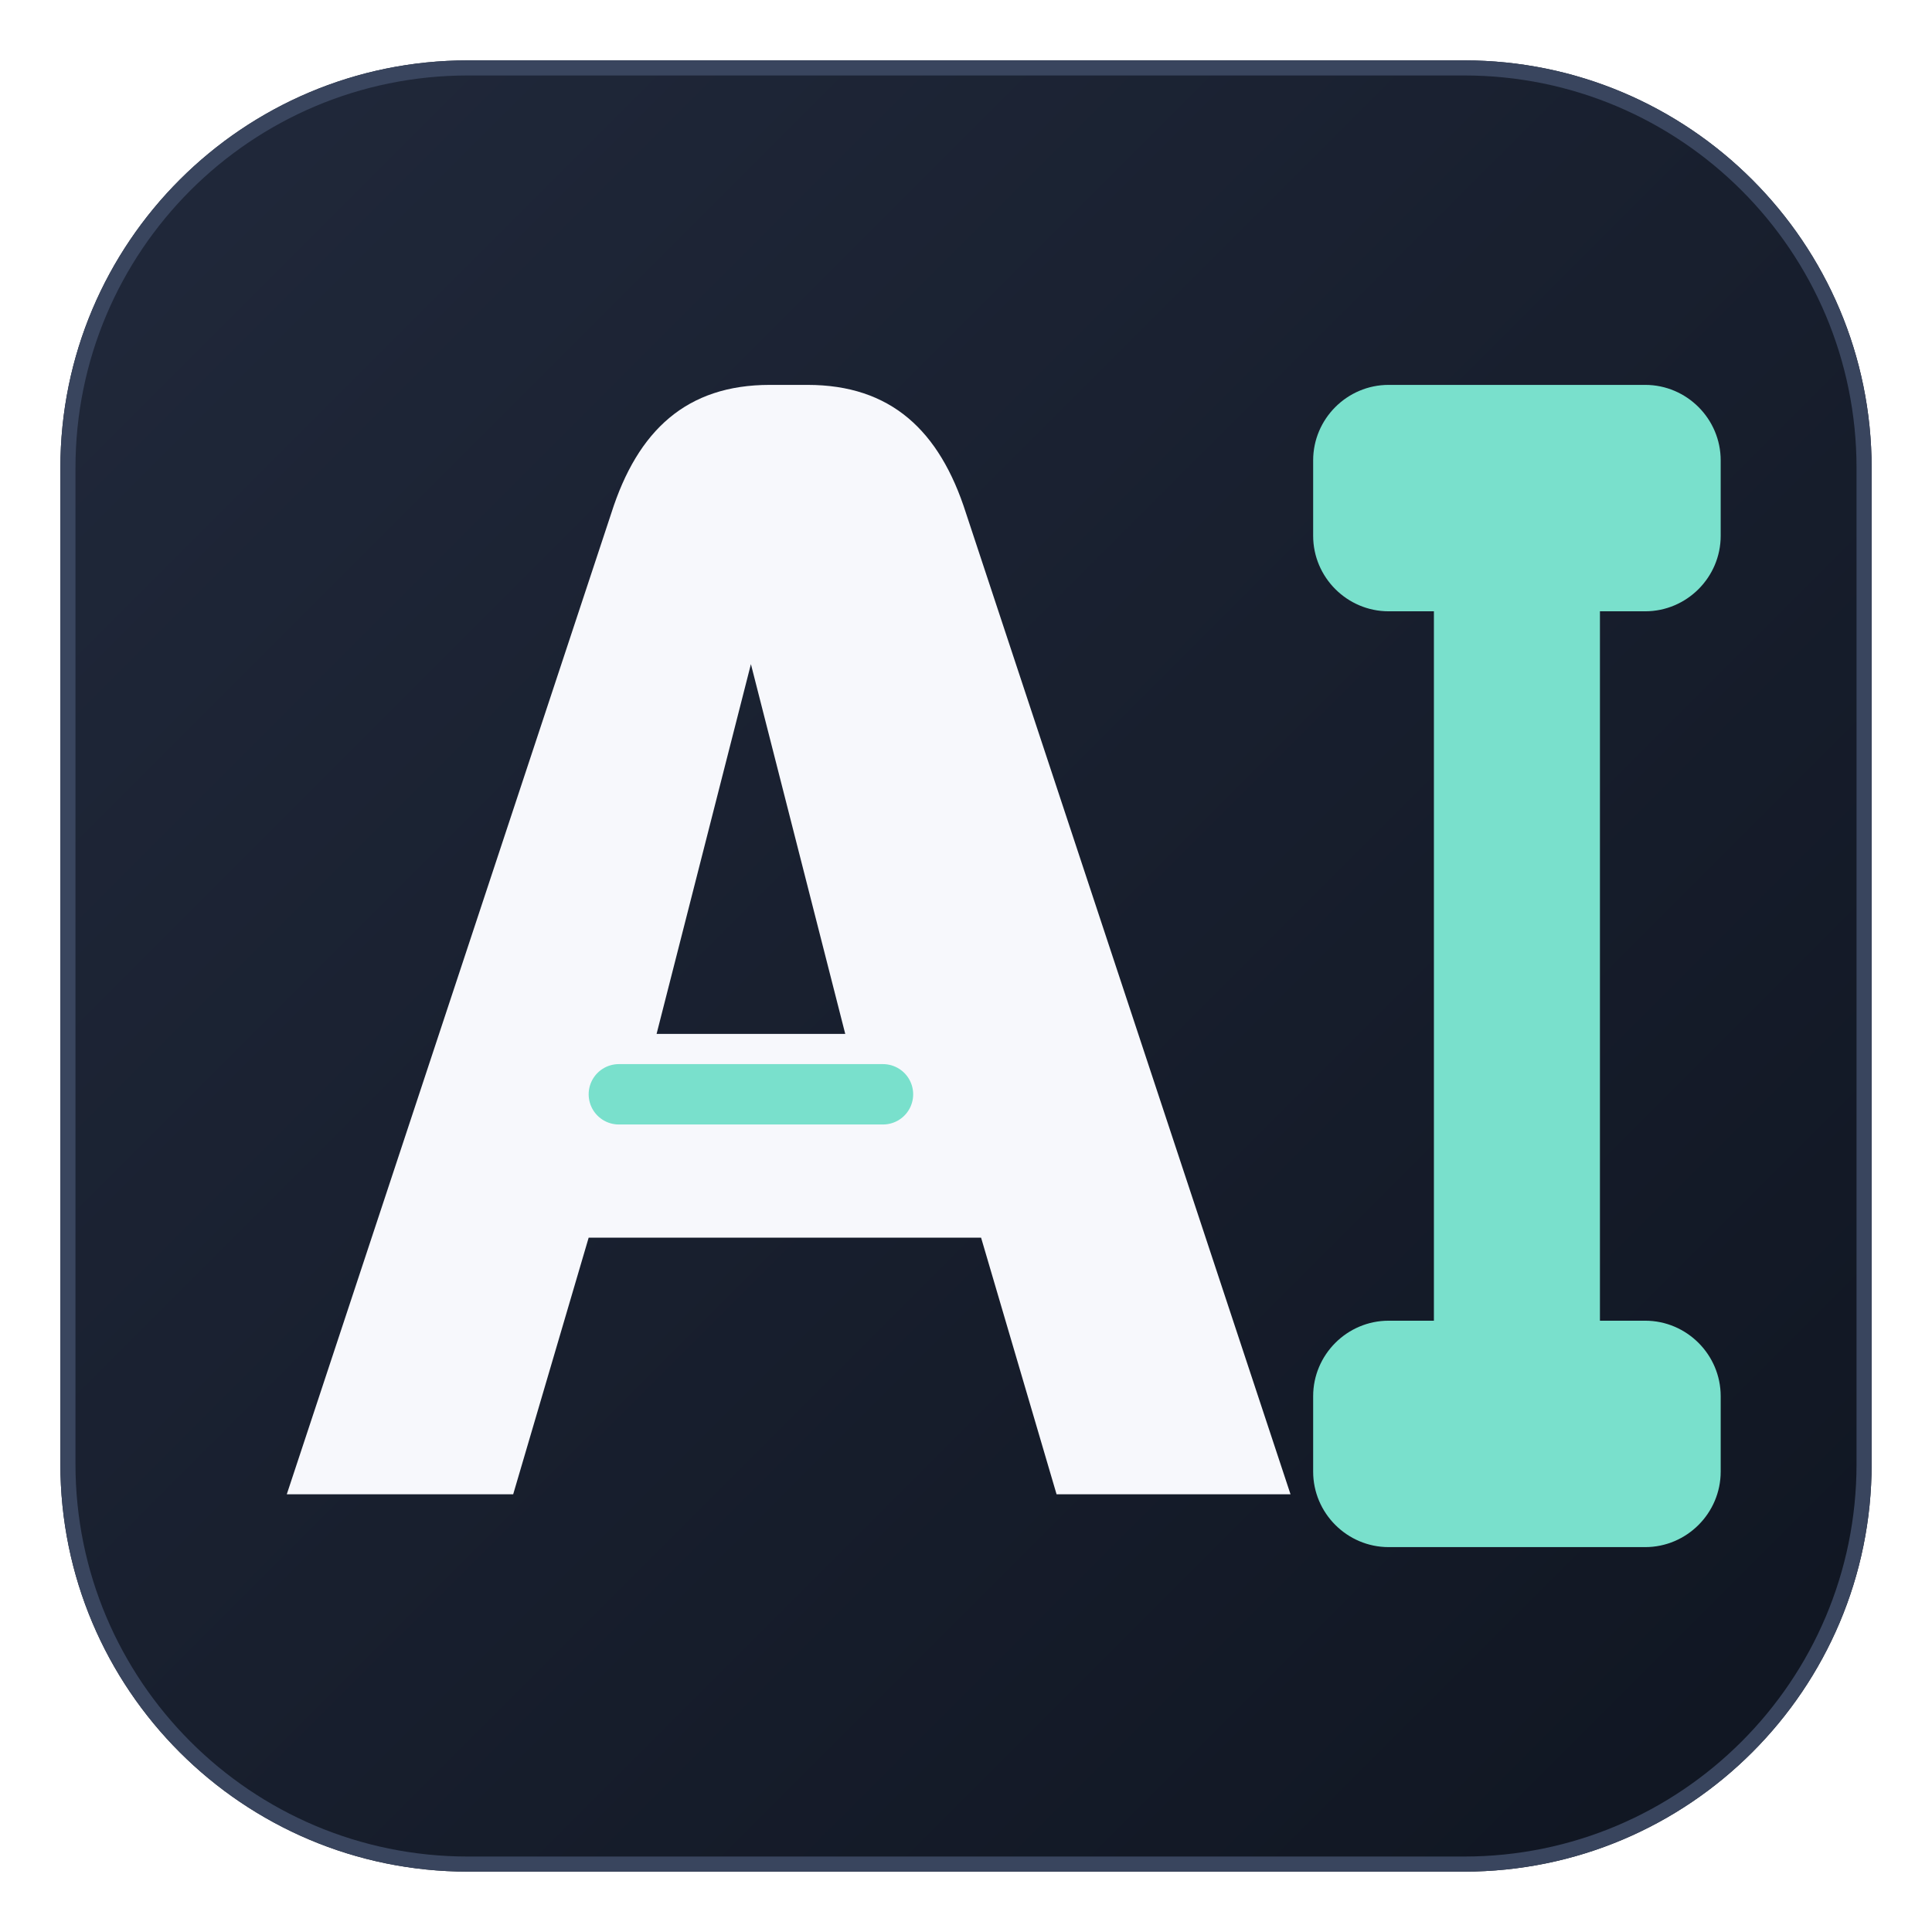
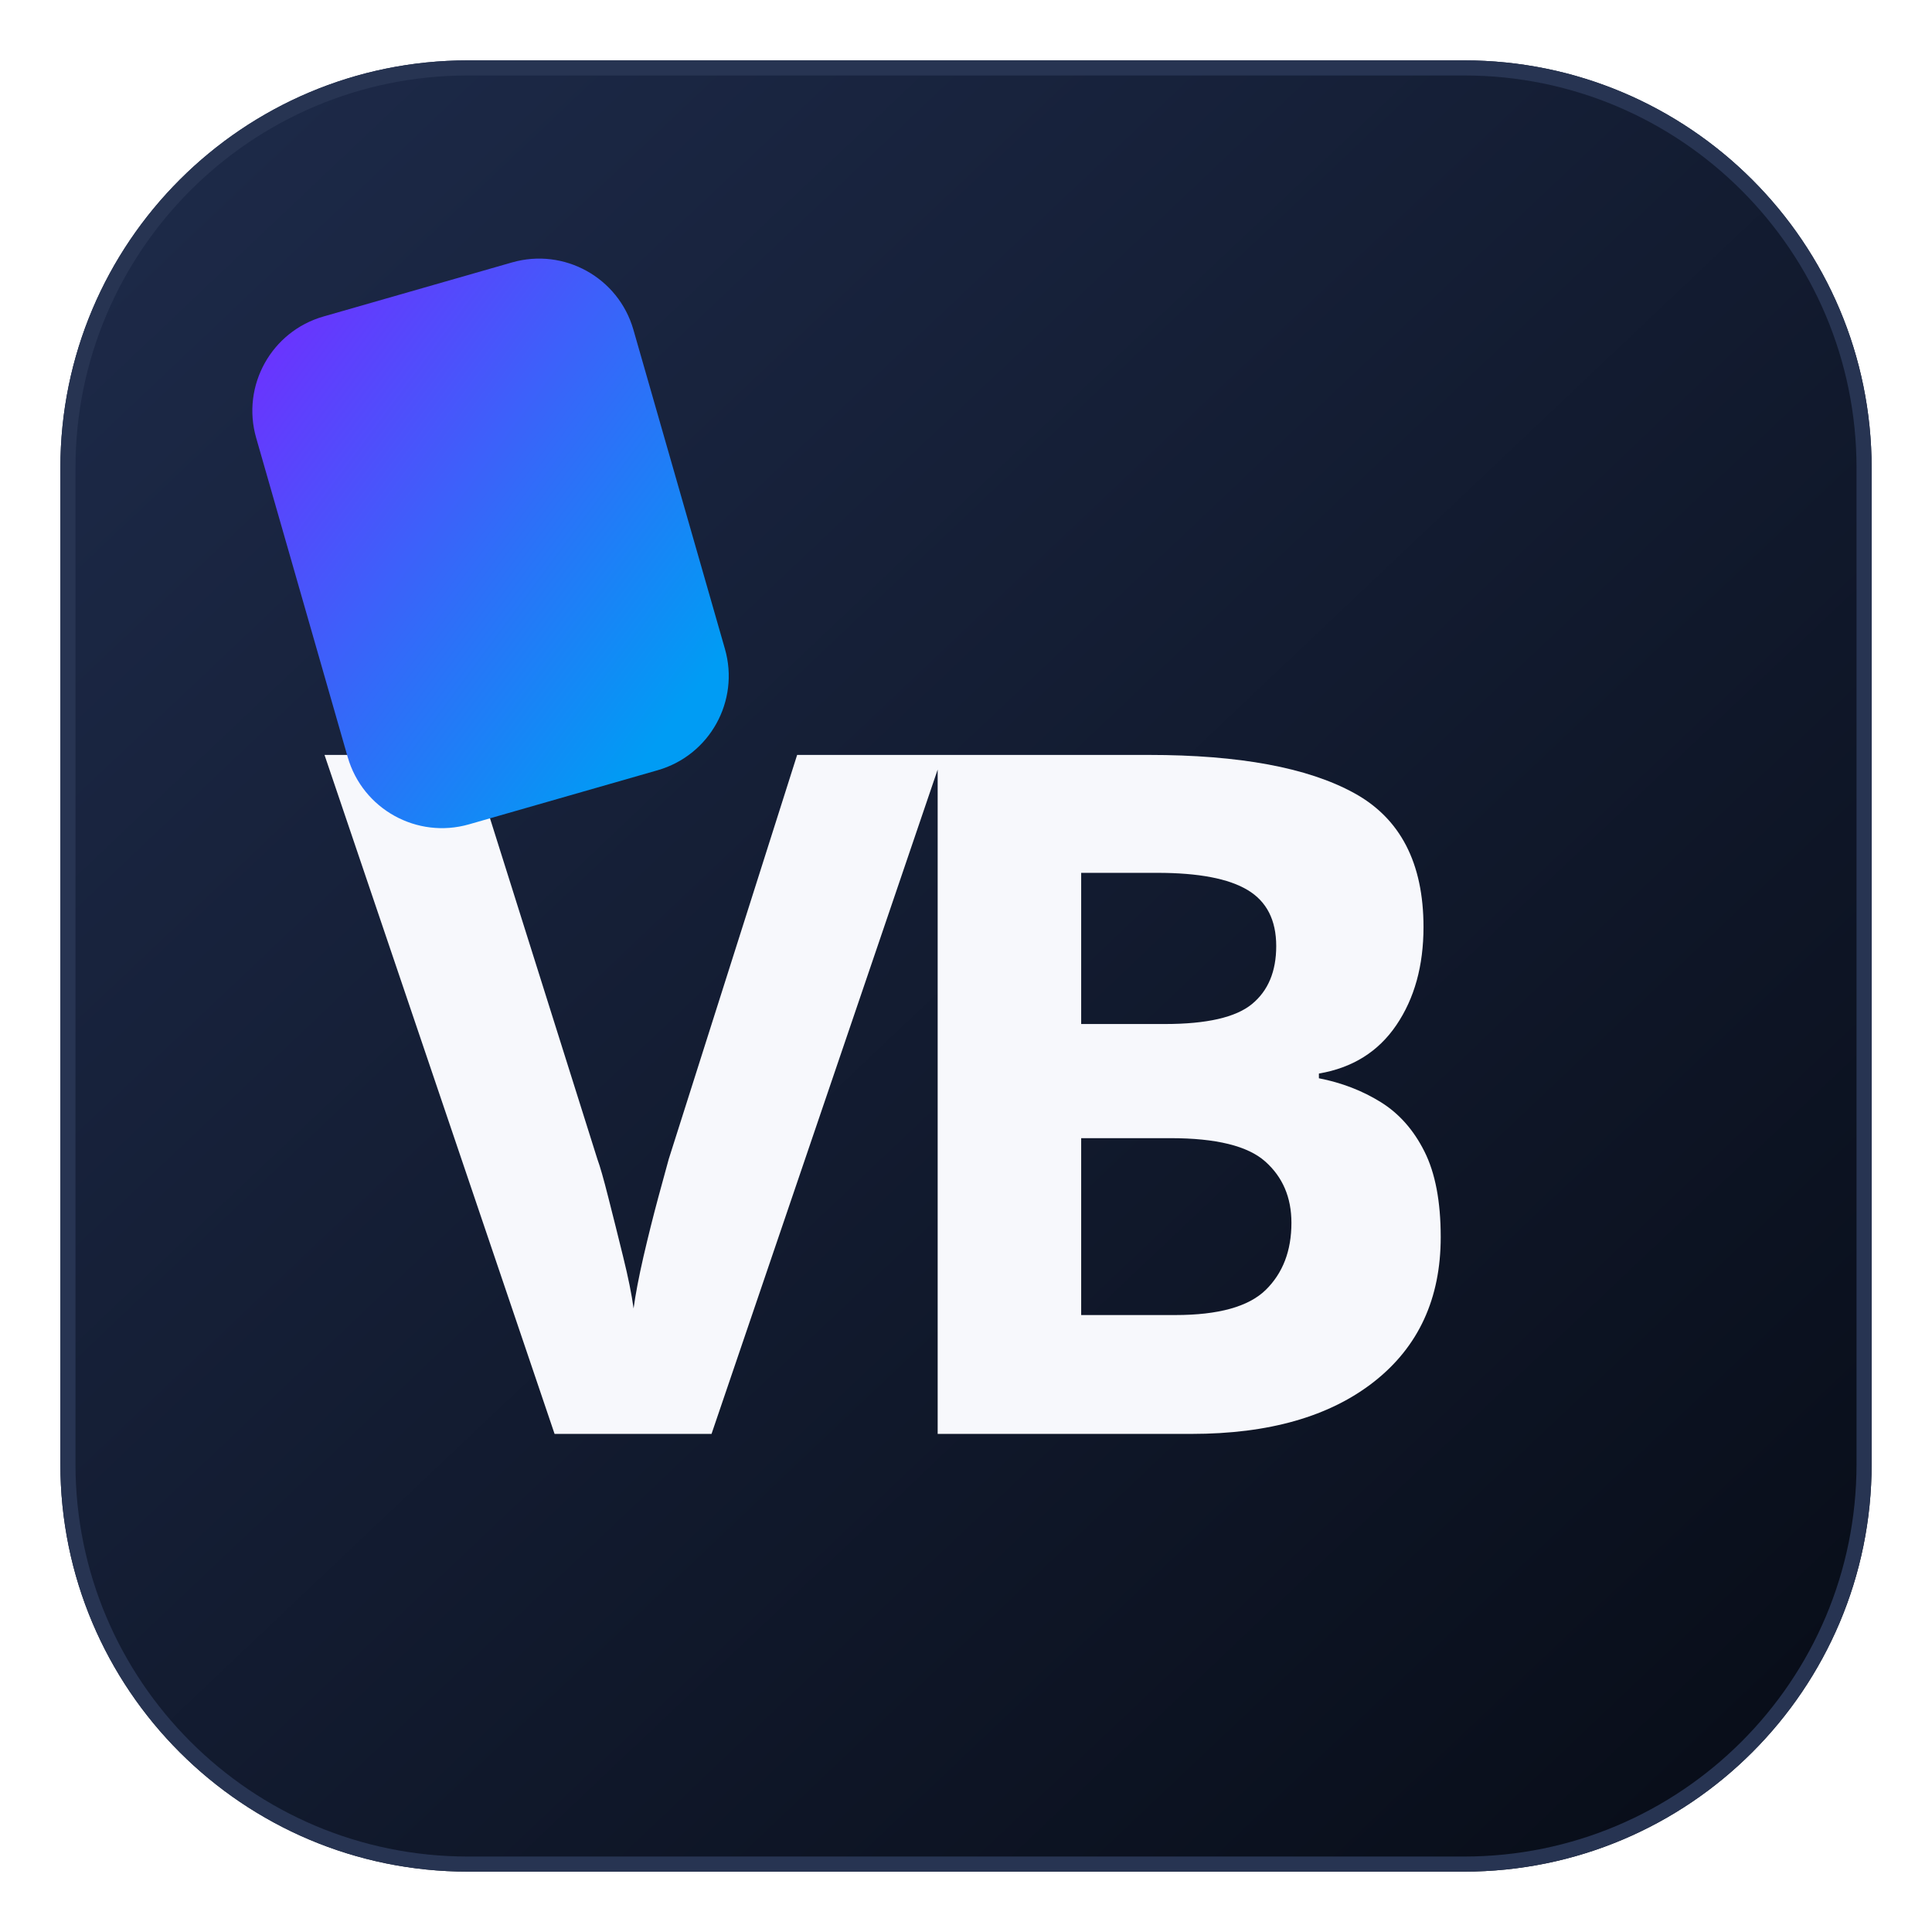
- <svg xmlns="http://www.w3.org/2000/svg" width="256" height="256" viewBox="0 0 256 256" role="img" aria-label="Agent Island">
+ <svg xmlns="http://www.w3.org/2000/svg" width="256" height="256" viewBox="0 0 256 256" role="img" aria-label="Vibe Board">
  <defs>
-     <linearGradient id="background" x1="18" y1="18" x2="238" y2="238" gradientUnits="userSpaceOnUse">
-       <stop stop-color="#20283A" />
-       <stop offset="1" stop-color="#101622" />
+     <linearGradient id="background" x1="20" y1="14" x2="236" y2="242" gradientUnits="userSpaceOnUse">
+       <stop stop-color="#1D2A49" />
+       <stop offset="1" stop-color="#080D18" />
+     </linearGradient>
+     <linearGradient id="accent" x1="45" y1="28" x2="94" y2="92" gradientUnits="userSpaceOnUse">
+       <stop stop-color="#7628FF" />
+       <stop offset="1" stop-color="#009CF4" />
    </linearGradient>
  </defs>
  <rect x="8" y="8" width="240" height="240" rx="54" fill="url(#background)" />
-   <rect x="9" y="9" width="238" height="238" rx="53" fill="none" stroke="#39455E" stroke-width="2" />
-   <path fill="#F7F8FC" fill-rule="evenodd" d="M38 198 81 68c3.5-11 10-17 21-17h5c11 0 17.5 6 21 17l43 130h-31l-10-34H78l-10 34H38Zm49-61h25L99.5 88 87 137Z" />
-   <path fill="#79E0CC" d="M184 51h34c5.5 0 10 4.5 10 10v10c0 5.5-4.5 10-10 10h-6v94h6c5.5 0 10 4.5 10 10v10c0 5.5-4.5 10-10 10h-34c-5.5 0-10-4.5-10-10v-10c0-5.5 4.5-10 10-10h6V81h-6c-5.5 0-10-4.5-10-10V61c0-5.5 4.5-10 10-10Z" />
-   <path d="M82 145h35" stroke="#79E0CC" stroke-width="8" stroke-linecap="round" />
+   <rect x="9" y="9" width="238" height="238" rx="53" fill="none" stroke="#273452" stroke-width="2" />
+   <text x="43" y="190" fill="#F7F8FC" font-family="Arial Black,Segoe UI,sans-serif" font-size="126" font-weight="900" letter-spacing="-12">VB</text>
+   <rect x="39" y="37" width="52" height="70" rx="13" fill="url(#accent)" transform="rotate(-16 65 72)" />
</svg>
